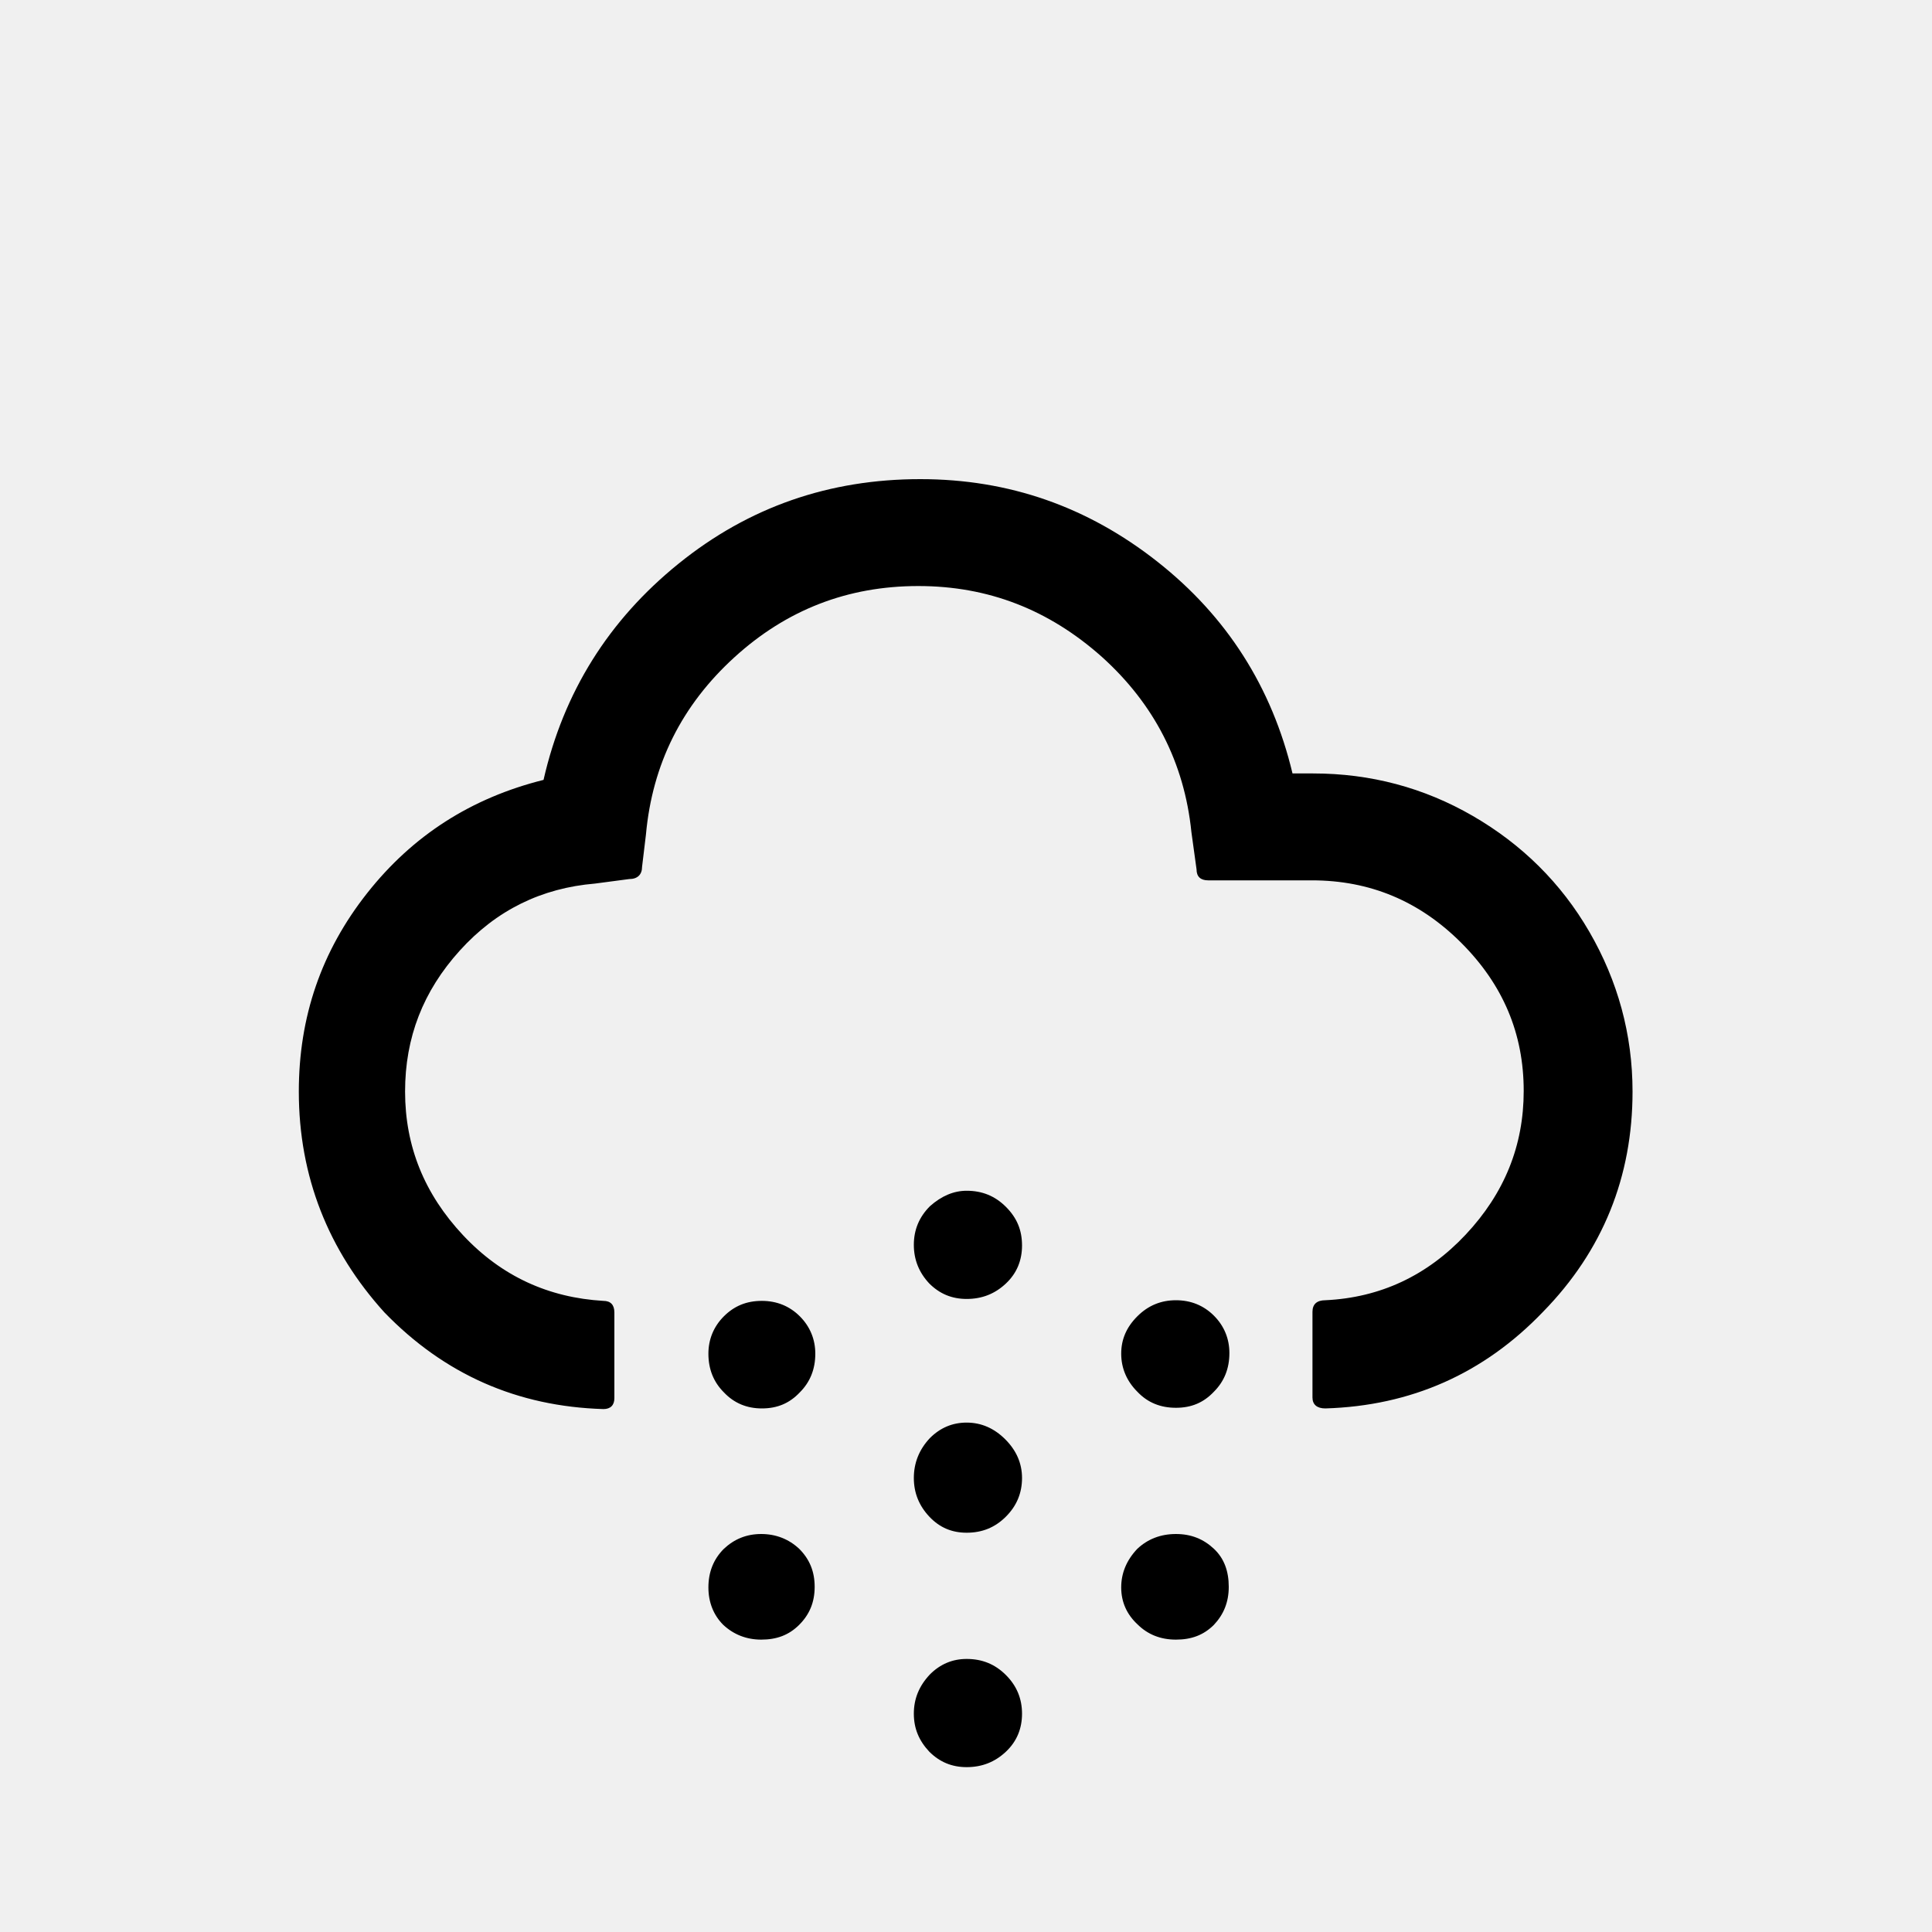
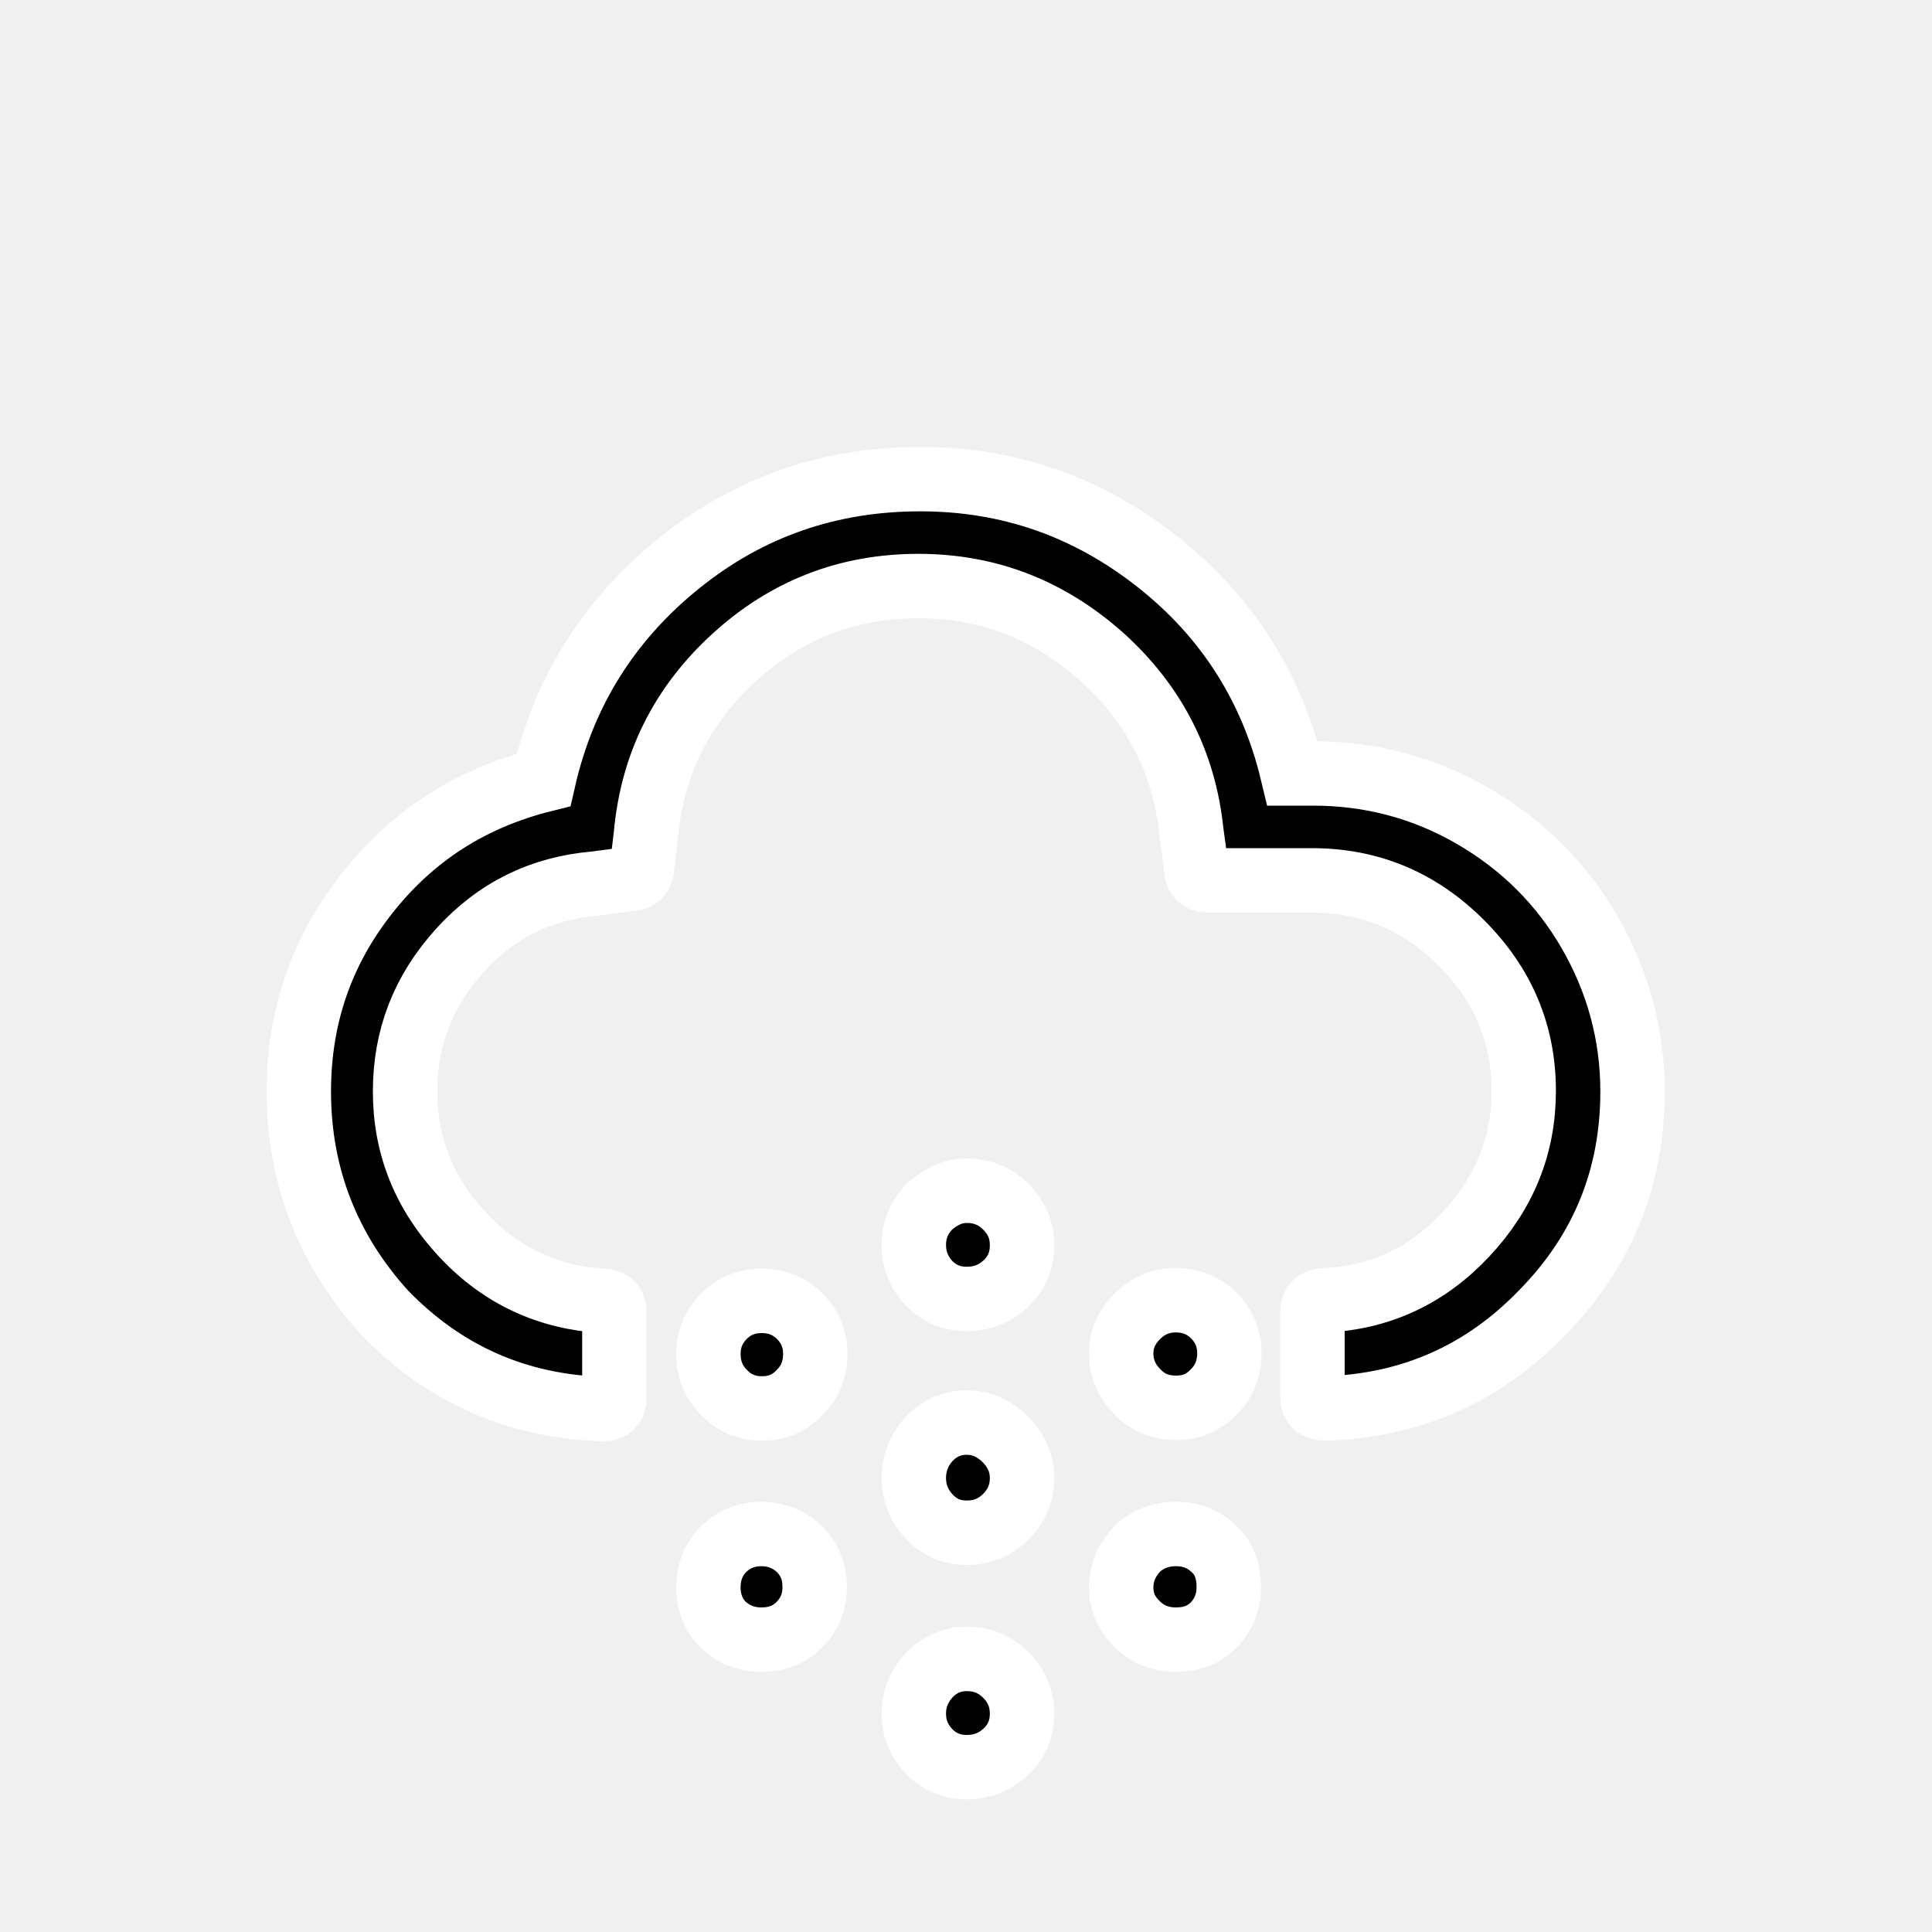
- <svg xmlns="http://www.w3.org/2000/svg" enable-background="new 0 0 30 30" viewBox="0 0 30 30">
+ <svg xmlns="http://www.w3.org/2000/svg" enable-background="new 0 0 30 30" stroke="white" viewBox="0 0 30 30">
  <path d="m4.64 16.95c0-1.16.35-2.18 1.06-3.08s1.62-1.48 2.74-1.76c.31-1.36 1.01-2.48 2.1-3.36s2.34-1.31 3.75-1.31c1.38 0 2.6.43 3.68 1.28s1.78 1.95 2.1 3.29h.32c.89 0 1.72.22 2.48.66s1.37 1.04 1.81 1.8.67 1.59.67 2.48c0 1.32-.46 2.47-1.39 3.42-.92.96-2.05 1.46-3.38 1.5-.13 0-.2-.06-.2-.17v-1.33c0-.12.07-.18.2-.18.85-.04 1.58-.38 2.18-1.02s.9-1.38.9-2.23c0-.89-.32-1.65-.97-2.3s-1.42-.97-2.32-.97h-1.61c-.12 0-.18-.06-.18-.17l-.08-.58c-.11-1.08-.58-1.99-1.39-2.72-.82-.73-1.76-1.1-2.85-1.1-1.1 0-2.05.37-2.86 1.11s-1.27 1.65-1.37 2.75l-.06.5c0 .12-.07.19-.2.19l-.53.07c-.83.07-1.53.41-2.1 1.04s-.85 1.35-.85 2.19c0 .85.3 1.59.9 2.23s1.33.97 2.18 1.02c.11 0 .17.06.17.18v1.33c0 .11-.06.17-.17.17-1.34-.04-2.47-.54-3.4-1.5-.87-.96-1.33-2.11-1.33-3.43zm6.36 4.07c0-.22.08-.42.24-.58s.35-.24.59-.24c.23 0 .43.08.59.24s.24.36.24.58c0 .24-.08.44-.24.6-.16.17-.35.25-.59.25-.23 0-.43-.08-.59-.25-.16-.16-.24-.36-.24-.6zm0 3.63c0-.24.08-.44.24-.6.16-.15.35-.23.58-.23s.43.08.59.23c.16.16.24.35.24.59s-.08.43-.24.59-.35.23-.59.23c-.23 0-.43-.08-.59-.23-.15-.15-.23-.35-.23-.58zm3.19-1.7c0-.23.08-.44.25-.62.16-.16.35-.24.57-.24.23 0 .43.09.6.26s.26.37.26.6-.08.43-.25.6-.37.25-.61.25c-.23 0-.42-.08-.58-.25s-.24-.37-.24-.6zm0-3.62c0-.23.08-.43.25-.6.18-.16.37-.24.57-.24.24 0 .44.08.61.25s.25.36.25.6c0 .23-.08.43-.25.59s-.37.24-.61.24c-.23 0-.42-.08-.58-.24-.16-.17-.24-.37-.24-.6zm0 7.28c0-.23.08-.43.25-.61.16-.16.35-.24.57-.24.24 0 .44.08.61.25s.25.37.25.6-.08.43-.25.59-.37.24-.61.24c-.23 0-.42-.08-.58-.24-.16-.17-.24-.36-.24-.59zm3.22-5.59c0-.22.08-.41.25-.58s.37-.25.6-.25.43.08.59.24.24.36.24.58c0 .24-.08.44-.24.6-.16.17-.35.25-.59.25s-.44-.08-.6-.25c-.16-.16-.25-.36-.25-.59zm0 3.63c0-.22.08-.42.25-.6.16-.15.36-.23.6-.23s.43.08.59.23.23.35.23.59-.08.43-.23.59c-.16.16-.35.23-.59.23s-.44-.08-.6-.24c-.16-.15-.25-.34-.25-.57z" />
</svg>
